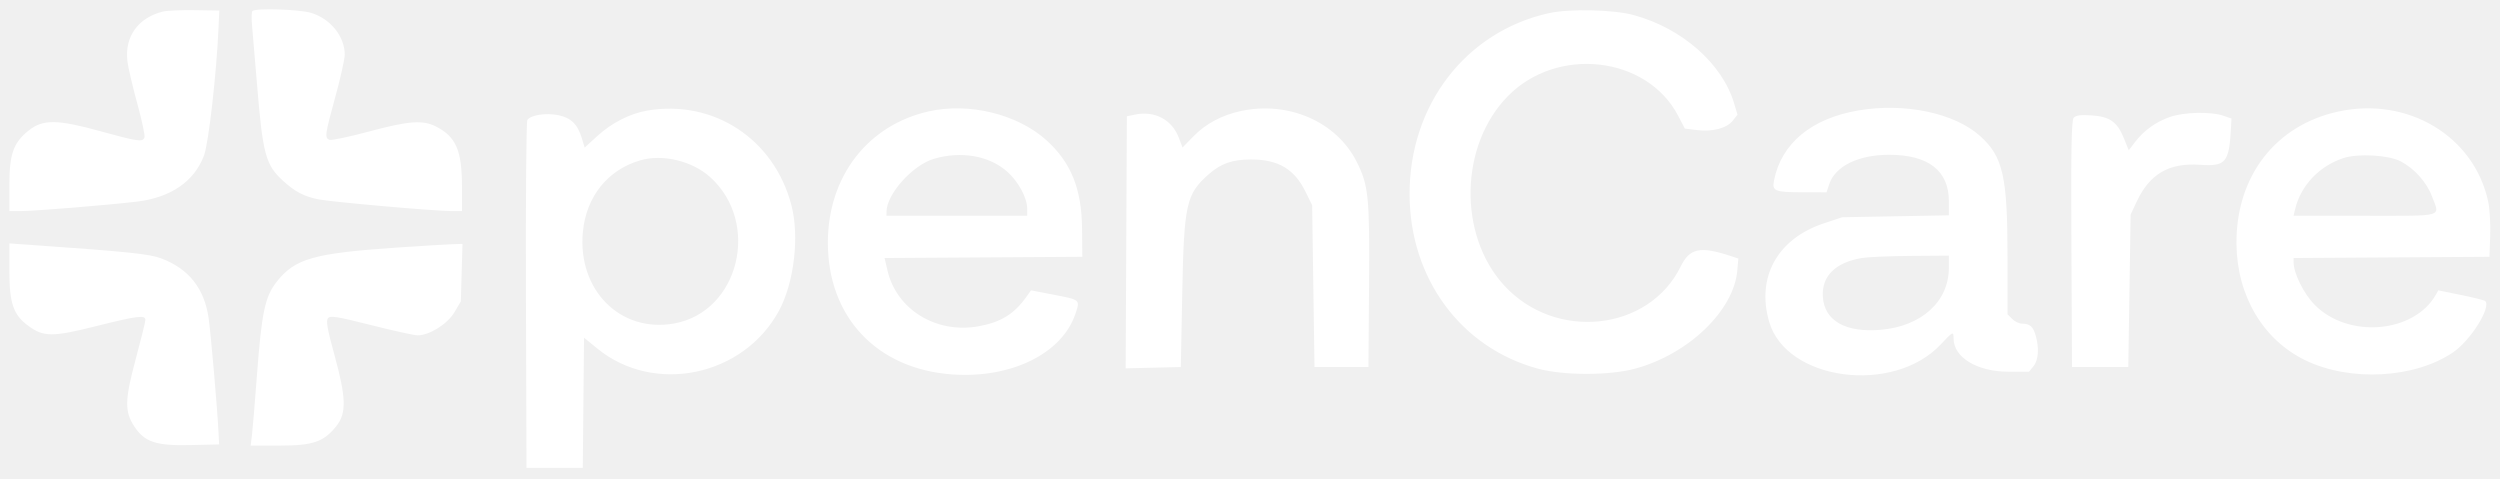
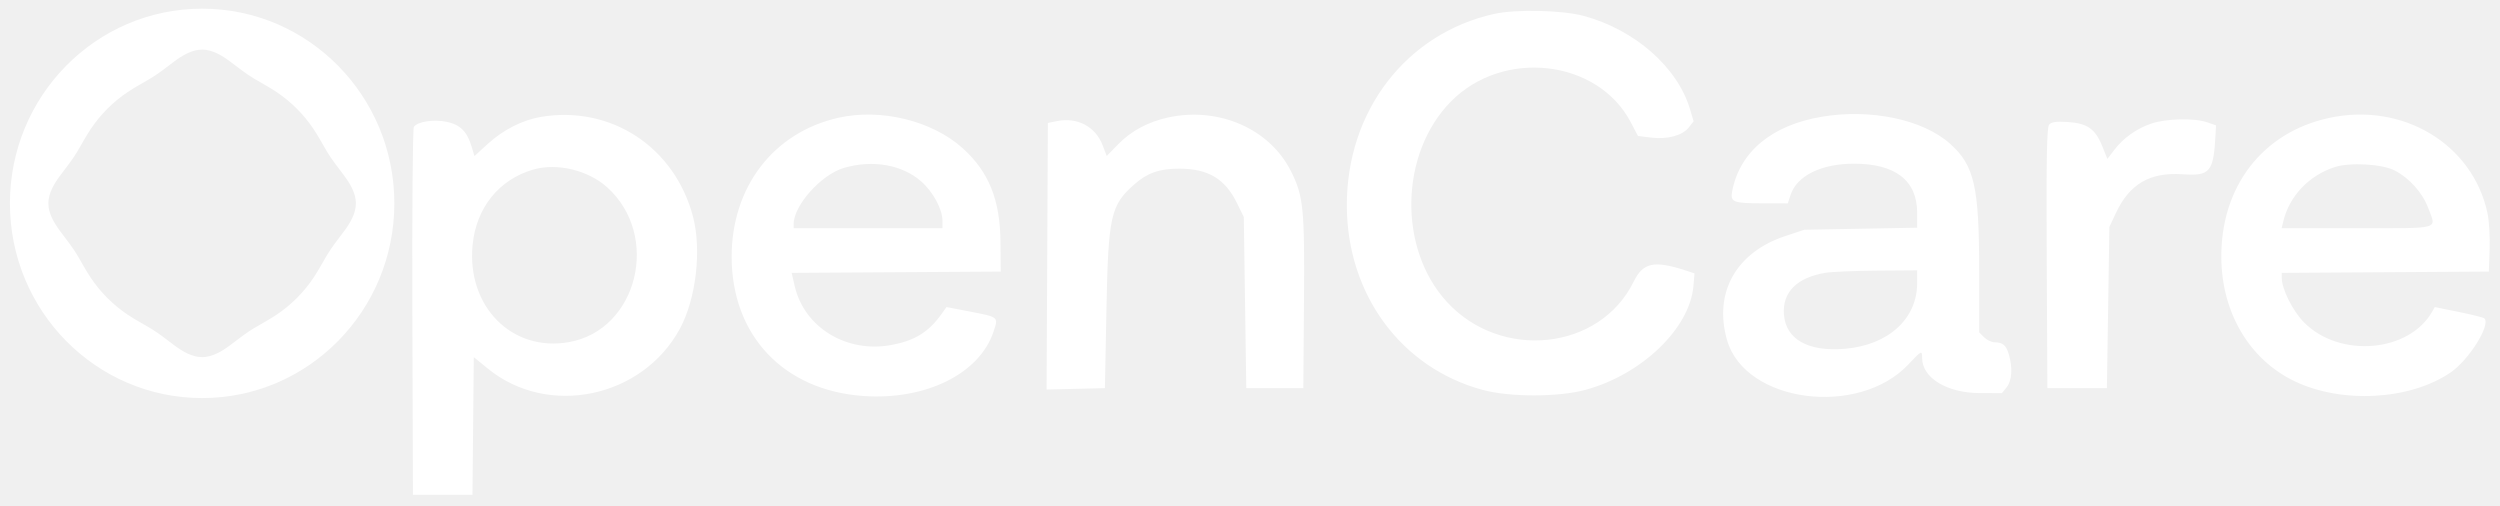
- <svg xmlns="http://www.w3.org/2000/svg" viewBox="0 0 1066 204">
-   <path fill="#fff" fill-rule="evenodd" d="M 69.500 4.919 C 58.851 7.568, 53.084 15.620, 54.326 26.105 C 54.641 28.761, 56.527 36.843, 58.518 44.066 C 60.509 51.288, 61.896 57.828, 61.601 58.599 C 60.809 60.661, 59.029 60.407, 42.607 55.892 C 24.373 50.879, 18.295 50.824, 12.265 55.621 C 5.727 60.822, 4 65.646, 4 78.712 L 4 90 9.072 90 C 14.760 90, 46.287 87.423, 58.386 85.970 C 72.846 84.232, 82.854 77.352, 86.986 66.308 C 88.967 61.012, 92.346 31.200, 93.197 11.500 L 93.500 4.500 83 4.336 C 77.225 4.246, 71.150 4.509, 69.500 4.919 M 107.639 4.694 C 107.257 5.076, 107.184 7.889, 107.476 10.944 C 107.769 14, 108.706 25.050, 109.558 35.500 C 112.043 65.962, 113.237 70.367, 120.868 77.262 C 125.895 81.804, 129.592 83.730, 135.700 84.990 C 141.038 86.092, 185.308 90, 192.448 90 L 197 90 196.994 79.750 C 196.986 64.166, 194.476 58.324, 185.914 53.956 C 180.257 51.070, 174.339 51.513, 157.244 56.100 C 148.841 58.356, 141.298 59.945, 140.483 59.632 C 138.364 58.819, 138.544 57.506, 143 41.255 C 145.200 33.232, 147 25.152, 147 23.301 C 147 15.519, 140.871 7.930, 132.603 5.475 C 127.546 3.973, 108.942 3.391, 107.639 4.694 M 660.500 5.597 C 624.979 13.464, 600.903 44.807, 601.042 83 C 601.173 118.753, 622.923 148.265, 655.713 157.180 C 666.717 160.172, 686.289 160.170, 697.300 157.177 C 719.969 151.014, 739.309 132.418, 740.784 115.365 L 741.229 110.231 737.864 109.126 C 724.931 104.881, 720.487 105.818, 716.672 113.596 C 703.067 141.337, 663.155 145.582, 641.286 121.614 C 621.638 100.081, 622.433 61.876, 642.965 40.977 C 664.042 19.524, 702.239 23.914, 715.540 49.319 L 718.421 54.822 723.626 55.472 C 730.219 56.296, 736.321 54.678, 738.878 51.428 L 740.864 48.904 739.429 44.073 C 734.388 27.096, 717.162 11.980, 696.500 6.399 C 687.920 4.082, 669.220 3.666, 660.500 5.597 M 276.186 47.118 C 268.714 48.361, 260.905 52.320, 254.650 58.037 L 249.296 62.930 248.148 59.101 C 246.336 53.051, 243.581 50.290, 238.206 49.138 C 232.924 48.005, 226.235 49.028, 224.865 51.178 C 224.402 51.905, 224.130 85.575, 224.262 126 L 224.500 199.500 236.500 199.500 L 248.500 199.500 248.766 171.751 L 249.032 144.003 254.760 148.668 C 279.015 168.424, 317.070 160.456, 332.178 132.457 C 338.628 120.503, 340.935 100.851, 337.457 87.495 C 330.129 59.362, 304.420 42.421, 276.186 47.118 M 396 47.492 C 369.874 53.398, 353 75.376, 353 103.500 C 353 135.216, 373.904 157.363, 406.002 159.657 C 431.205 161.458, 452.940 150.739, 458.592 133.723 C 460.589 127.710, 460.790 127.877, 448.760 125.562 L 439.619 123.803 437.587 126.652 C 432.409 133.911, 426.801 137.365, 417.357 139.111 C 399.336 142.442, 382.309 132.063, 378.431 115.382 L 377.185 110.022 419.343 109.761 L 461.500 109.500 461.390 97.500 C 461.236 80.554, 456.696 69.282, 446.209 59.808 C 433.888 48.676, 413.205 43.603, 396 47.492 M 529 47.362 C 520.953 49.111, 514.118 52.773, 508.866 58.150 L 504.232 62.895 502.591 58.598 C 499.682 50.981, 492.324 47.125, 484 48.854 L 480.500 49.582 480.241 103.323 L 479.983 157.064 491.741 156.782 L 503.500 156.500 504.112 125 C 504.851 86.991, 505.794 82.752, 515.399 74.298 C 520.631 69.692, 525.495 68, 533.500 68 C 545.062 68, 551.926 72.076, 556.686 81.770 L 559.500 87.500 560 122 L 560.500 156.500 572 156.500 L 583.500 156.500 583.763 121.712 C 584.050 83.802, 583.564 78.994, 578.428 68.858 C 569.815 51.860, 549.321 42.948, 529 47.362 M 792.500 47.078 C 772.454 50.465, 759.584 61.104, 756.456 76.875 C 755.538 81.500, 756.654 81.967, 768.672 81.985 L 778.845 82 779.984 78.550 C 782.525 70.848, 792.383 66, 805.500 66 C 822.286 66, 831 72.779, 831 85.839 L 831 91.810 808.250 92.222 L 785.500 92.634 777.718 95.221 C 757.904 101.808, 748.829 118.140, 754.377 137.225 C 761.699 162.411, 807.381 168.405, 827.564 146.828 C 832.749 141.285, 833 141.171, 833 144.352 C 833 152.381, 843.080 158.490, 856.338 158.496 L 865.177 158.500 867.088 156.139 C 869.196 153.536, 869.559 148.436, 868.018 143.064 C 866.920 139.233, 865.554 138.038, 862.250 138.015 C 861.013 138.007, 859.100 137.100, 858 136 L 856 134 856 109.184 C 856 75.093, 854.062 66.674, 844.194 57.896 C 833.236 48.148, 812.213 43.748, 792.500 47.078 M 997.072 47.553 C 970.214 53.377, 953.349 75.305, 953.634 104.028 C 953.854 126.134, 964.971 144.902, 983.020 153.636 C 1002.092 162.866, 1029.604 161.381, 1046 150.238 C 1053.476 145.157, 1062.340 131.006, 1059.700 128.367 C 1059.359 128.025, 1054.716 126.859, 1049.384 125.776 L 1039.688 123.806 1038.718 125.540 C 1029.414 142.165, 1001.144 144.521, 986.864 129.860 C 982.315 125.190, 978 116.482, 978 111.973 L 978 110.022 1019.750 109.761 L 1061.500 109.500 1061.822 100.500 C 1061.999 95.550, 1061.617 89.025, 1060.972 86 C 1055.023 58.094, 1026.792 41.108, 997.072 47.553 M 925.332 49.851 C 919.305 51.934, 914.144 55.633, 910.379 60.570 L 907.700 64.081 905.600 58.884 C 902.791 51.931, 899.584 49.696, 891.697 49.193 C 887.021 48.896, 885.105 49.168, 884.199 50.260 C 883.270 51.380, 883.043 64.109, 883.241 104.113 L 883.500 156.500 895.500 156.500 L 907.500 156.500 908 124 L 908.500 91.500 911.111 85.933 C 916.647 74.130, 924.850 69.361, 938.062 70.267 C 949.099 71.023, 950.498 69.358, 951.288 54.526 L 951.500 50.551 948 49.332 C 942.786 47.516, 931.331 47.778, 925.332 49.851 M 398.200 67.723 C 389.147 70.390, 378.052 82.769, 378.010 90.250 L 378 92 408 92 L 438 92 438 88.989 C 438 84.353, 434.218 77.362, 429.430 73.148 C 421.741 66.379, 409.801 64.305, 398.200 67.723 M 999.324 67.381 C 988.910 70.783, 981.071 79.064, 978.623 89.250 L 977.962 92 1008.481 92 C 1042.836 92, 1040.361 92.713, 1037.018 83.776 C 1034.745 77.703, 1029.452 71.793, 1023.563 68.752 C 1018.443 66.109, 1005.467 65.375, 999.324 67.381 M 273 68.369 C 259.152 72.394, 249.994 83.791, 248.547 98.800 C 246.155 123.616, 264.464 142.041, 287.438 137.937 C 315.138 132.989, 324.473 94.996, 302.782 75.494 C 295.115 68.600, 282.547 65.594, 273 68.369 M 4 115.578 C 4 129.438, 5.713 134.331, 12.215 139.041 C 18.667 143.714, 22.442 143.720, 40.902 139.086 C 58.480 134.672, 62 134.223, 62 136.394 C 62 137.160, 60.150 144.657, 57.888 153.053 C 53.181 170.528, 53.077 175.496, 57.285 181.854 C 61.687 188.506, 66.520 190.115, 81.099 189.782 L 93.436 189.500 93.184 184.500 C 92.638 173.657, 89.901 142.115, 88.932 135.500 C 87.089 122.914, 80.411 114.542, 68.728 110.171 C 63.628 108.263, 54.870 107.358, 13.250 104.437 L 4 103.788 4 115.578 M 169 105.585 C 133.815 107.981, 125.789 110.265, 118.024 120.089 C 112.971 126.482, 111.571 133.137, 109.523 160.500 C 108.658 172.050, 107.709 183.412, 107.414 185.750 L 106.877 190 119.227 190 C 133.482 190, 138.055 188.428, 143.424 181.680 C 147.804 176.175, 147.623 169.581, 142.591 151.294 C 139.544 140.224, 138.939 136.778, 139.849 135.682 C 140.839 134.489, 143.637 134.937, 158.258 138.630 C 167.741 141.025, 176.649 142.988, 178.054 142.992 C 183.068 143.007, 190.829 138.146, 193.765 133.153 L 196.500 128.500 196.853 116.250 L 197.206 104 192.853 104.128 C 190.459 104.199, 179.725 104.854, 169 105.585 M 793.920 110.010 C 782.468 111.949, 776.618 117.841, 777.278 126.772 C 778.021 136.812, 787.020 141.884, 801.864 140.629 C 819.319 139.153, 830.964 128.607, 830.990 114.250 L 831 109 814.750 109.118 C 805.813 109.182, 796.439 109.584, 793.920 110.010" />
+ <svg xmlns="http://www.w3.org/2000/svg" viewBox="0 0 1008 204">
+   <path fill="#fff" fill-rule="evenodd" d="M4 82A77.5 78.5 0 1 0 159 82A77.5 78.5 0 1 0 4 82ZM143.5 82C143.5 86.06 141.18 89.98 138.63 93.36C136.08 96.74 133.7 99.76 131.85 102.86C130 105.95 128.37 109.07 126.4 112C124.43 114.94 122.18 117.68 119.68 120.18C117.18 122.68 114.44 124.93 111.5 126.9C108.57 128.87 105.45 130.5 102.36 132.35C99.26 134.2 96.24 136.58 92.86 139.13C89.48 141.68 85.56 144 81.5 144C77.44 144 73.52 141.68 70.14 139.13C66.76 136.58 63.74 134.2 60.64 132.35C57.55 130.5 54.43 128.87 51.5 126.9C48.56 124.93 45.82 122.68 43.32 120.18C40.82 117.68 38.57 114.94 36.6 112C34.63 109.07 33 105.95 31.15 102.86C29.3 99.76 26.92 96.74 24.37 93.36C21.82 89.98 19.5 86.06 19.5 82C19.5 77.94 21.82 74.02 24.37 70.64C26.92 67.26 29.3 64.24 31.15 61.14C33 58.05 34.63 54.93 36.6 52C38.57 49.06 40.82 46.32 43.32 43.82C45.82 41.32 48.56 39.07 51.5 37.1C54.43 35.13 57.55 33.5 60.64 31.65C63.74 29.8 66.76 27.42 70.14 24.87C73.52 22.32 77.44 20 81.5 20C85.56 20 89.48 22.32 92.86 24.87C96.24 27.42 99.26 29.8 102.36 31.65C105.45 33.5 108.57 35.13 111.5 37.1C114.44 39.07 117.18 41.32 119.68 43.82C122.18 46.32 124.43 49.06 126.4 52C128.37 54.93 130 58.05 131.85 61.14C133.7 64.24 136.08 67.26 138.63 70.64C141.18 74.02 143.5 77.94 143.5 82Z" />
+   <path fill="#fff" fill-rule="evenodd" transform="translate(-58 0)" d="M 660.500 5.597 C 624.979 13.464, 600.903 44.807, 601.042 83 C 601.173 118.753, 622.923 148.265, 655.713 157.180 C 666.717 160.172, 686.289 160.170, 697.300 157.177 C 719.969 151.014, 739.309 132.418, 740.784 115.365 L 741.229 110.231 737.864 109.126 C 724.931 104.881, 720.487 105.818, 716.672 113.596 C 703.067 141.337, 663.155 145.582, 641.286 121.614 C 621.638 100.081, 622.433 61.876, 642.965 40.977 C 664.042 19.524, 702.239 23.914, 715.540 49.319 L 718.421 54.822 723.626 55.472 C 730.219 56.296, 736.321 54.678, 738.878 51.428 L 740.864 48.904 739.429 44.073 C 734.388 27.096, 717.162 11.980, 696.500 6.399 C 687.920 4.082, 669.220 3.666, 660.500 5.597 M 276.186 47.118 C 268.714 48.361, 260.905 52.320, 254.650 58.037 L 249.296 62.930 248.148 59.101 C 246.336 53.051, 243.581 50.290, 238.206 49.138 C 232.924 48.005, 226.235 49.028, 224.865 51.178 C 224.402 51.905, 224.130 85.575, 224.262 126 L 224.500 199.500 236.500 199.500 L 248.500 199.500 248.766 171.751 L 249.032 144.003 254.760 148.668 C 279.015 168.424, 317.070 160.456, 332.178 132.457 C 338.628 120.503, 340.935 100.851, 337.457 87.495 C 330.129 59.362, 304.420 42.421, 276.186 47.118 M 396 47.492 C 369.874 53.398, 353 75.376, 353 103.500 C 353 135.216, 373.904 157.363, 406.002 159.657 C 431.205 161.458, 452.940 150.739, 458.592 133.723 C 460.589 127.710, 460.790 127.877, 448.760 125.562 L 439.619 123.803 437.587 126.652 C 432.409 133.911, 426.801 137.365, 417.357 139.111 C 399.336 142.442, 382.309 132.063, 378.431 115.382 L 377.185 110.022 419.343 109.761 L 461.500 109.500 461.390 97.500 C 461.236 80.554, 456.696 69.282, 446.209 59.808 C 433.888 48.676, 413.205 43.603, 396 47.492 M 529 47.362 C 520.953 49.111, 514.118 52.773, 508.866 58.150 L 504.232 62.895 502.591 58.598 C 499.682 50.981, 492.324 47.125, 484 48.854 L 480.500 49.582 480.241 103.323 L 479.983 157.064 491.741 156.782 L 503.500 156.500 504.112 125 C 504.851 86.991, 505.794 82.752, 515.399 74.298 C 520.631 69.692, 525.495 68, 533.500 68 C 545.062 68, 551.926 72.076, 556.686 81.770 L 559.500 87.500 560 122 L 560.500 156.500 572 156.500 L 583.500 156.500 583.763 121.712 C 584.050 83.802, 583.564 78.994, 578.428 68.858 C 569.815 51.860, 549.321 42.948, 529 47.362 M 792.500 47.078 C 772.454 50.465, 759.584 61.104, 756.456 76.875 C 755.538 81.500, 756.654 81.967, 768.672 81.985 L 778.845 82 779.984 78.550 C 782.525 70.848, 792.383 66, 805.500 66 C 822.286 66, 831 72.779, 831 85.839 L 831 91.810 808.250 92.222 L 785.500 92.634 777.718 95.221 C 757.904 101.808, 748.829 118.140, 754.377 137.225 C 761.699 162.411, 807.381 168.405, 827.564 146.828 C 832.749 141.285, 833 141.171, 833 144.352 C 833 152.381, 843.080 158.490, 856.338 158.496 L 865.177 158.500 867.088 156.139 C 869.196 153.536, 869.559 148.436, 868.018 143.064 C 866.920 139.233, 865.554 138.038, 862.250 138.015 C 861.013 138.007, 859.100 137.100, 858 136 L 856 134 856 109.184 C 856 75.093, 854.062 66.674, 844.194 57.896 C 833.236 48.148, 812.213 43.748, 792.500 47.078 M 997.072 47.553 C 970.214 53.377, 953.349 75.305, 953.634 104.028 C 953.854 126.134, 964.971 144.902, 983.020 153.636 C 1002.092 162.866, 1029.604 161.381, 1046 150.238 C 1053.476 145.157, 1062.340 131.006, 1059.700 128.367 C 1059.359 128.025, 1054.716 126.859, 1049.384 125.776 L 1039.688 123.806 1038.718 125.540 C 1029.414 142.165, 1001.144 144.521, 986.864 129.860 C 982.315 125.190, 978 116.482, 978 111.973 L 978 110.022 1019.750 109.761 L 1061.500 109.500 1061.822 100.500 C 1061.999 95.550, 1061.617 89.025, 1060.972 86 C 1055.023 58.094, 1026.792 41.108, 997.072 47.553 M 925.332 49.851 C 919.305 51.934, 914.144 55.633, 910.379 60.570 L 907.700 64.081 905.600 58.884 C 902.791 51.931, 899.584 49.696, 891.697 49.193 C 887.021 48.896, 885.105 49.168, 884.199 50.260 C 883.270 51.380, 883.043 64.109, 883.241 104.113 L 883.500 156.500 895.500 156.500 L 907.500 156.500 908 124 L 908.500 91.500 911.111 85.933 C 916.647 74.130, 924.850 69.361, 938.062 70.267 C 949.099 71.023, 950.498 69.358, 951.288 54.526 L 951.500 50.551 948 49.332 C 942.786 47.516, 931.331 47.778, 925.332 49.851 M 398.200 67.723 C 389.147 70.390, 378.052 82.769, 378.010 90.250 L 378 92 408 92 L 438 92 438 88.989 C 438 84.353, 434.218 77.362, 429.430 73.148 C 421.741 66.379, 409.801 64.305, 398.200 67.723 M 999.324 67.381 C 988.910 70.783, 981.071 79.064, 978.623 89.250 L 977.962 92 1008.481 92 C 1042.836 92, 1040.361 92.713, 1037.018 83.776 C 1034.745 77.703, 1029.452 71.793, 1023.563 68.752 C 1018.443 66.109, 1005.467 65.375, 999.324 67.381 M 273 68.369 C 259.152 72.394, 249.994 83.791, 248.547 98.800 C 246.155 123.616, 264.464 142.041, 287.438 137.937 C 315.138 132.989, 324.473 94.996, 302.782 75.494 C 295.115 68.600, 282.547 65.594, 273 68.369 M 793.920 110.010 C 782.468 111.949, 776.618 117.841, 777.278 126.772 C 778.021 136.812, 787.020 141.884, 801.864 140.629 C 819.319 139.153, 830.964 128.607, 830.990 114.250 L 831 109 814.750 109.118 C 805.813 109.182, 796.439 109.584, 793.920 110.010" />
</svg>
